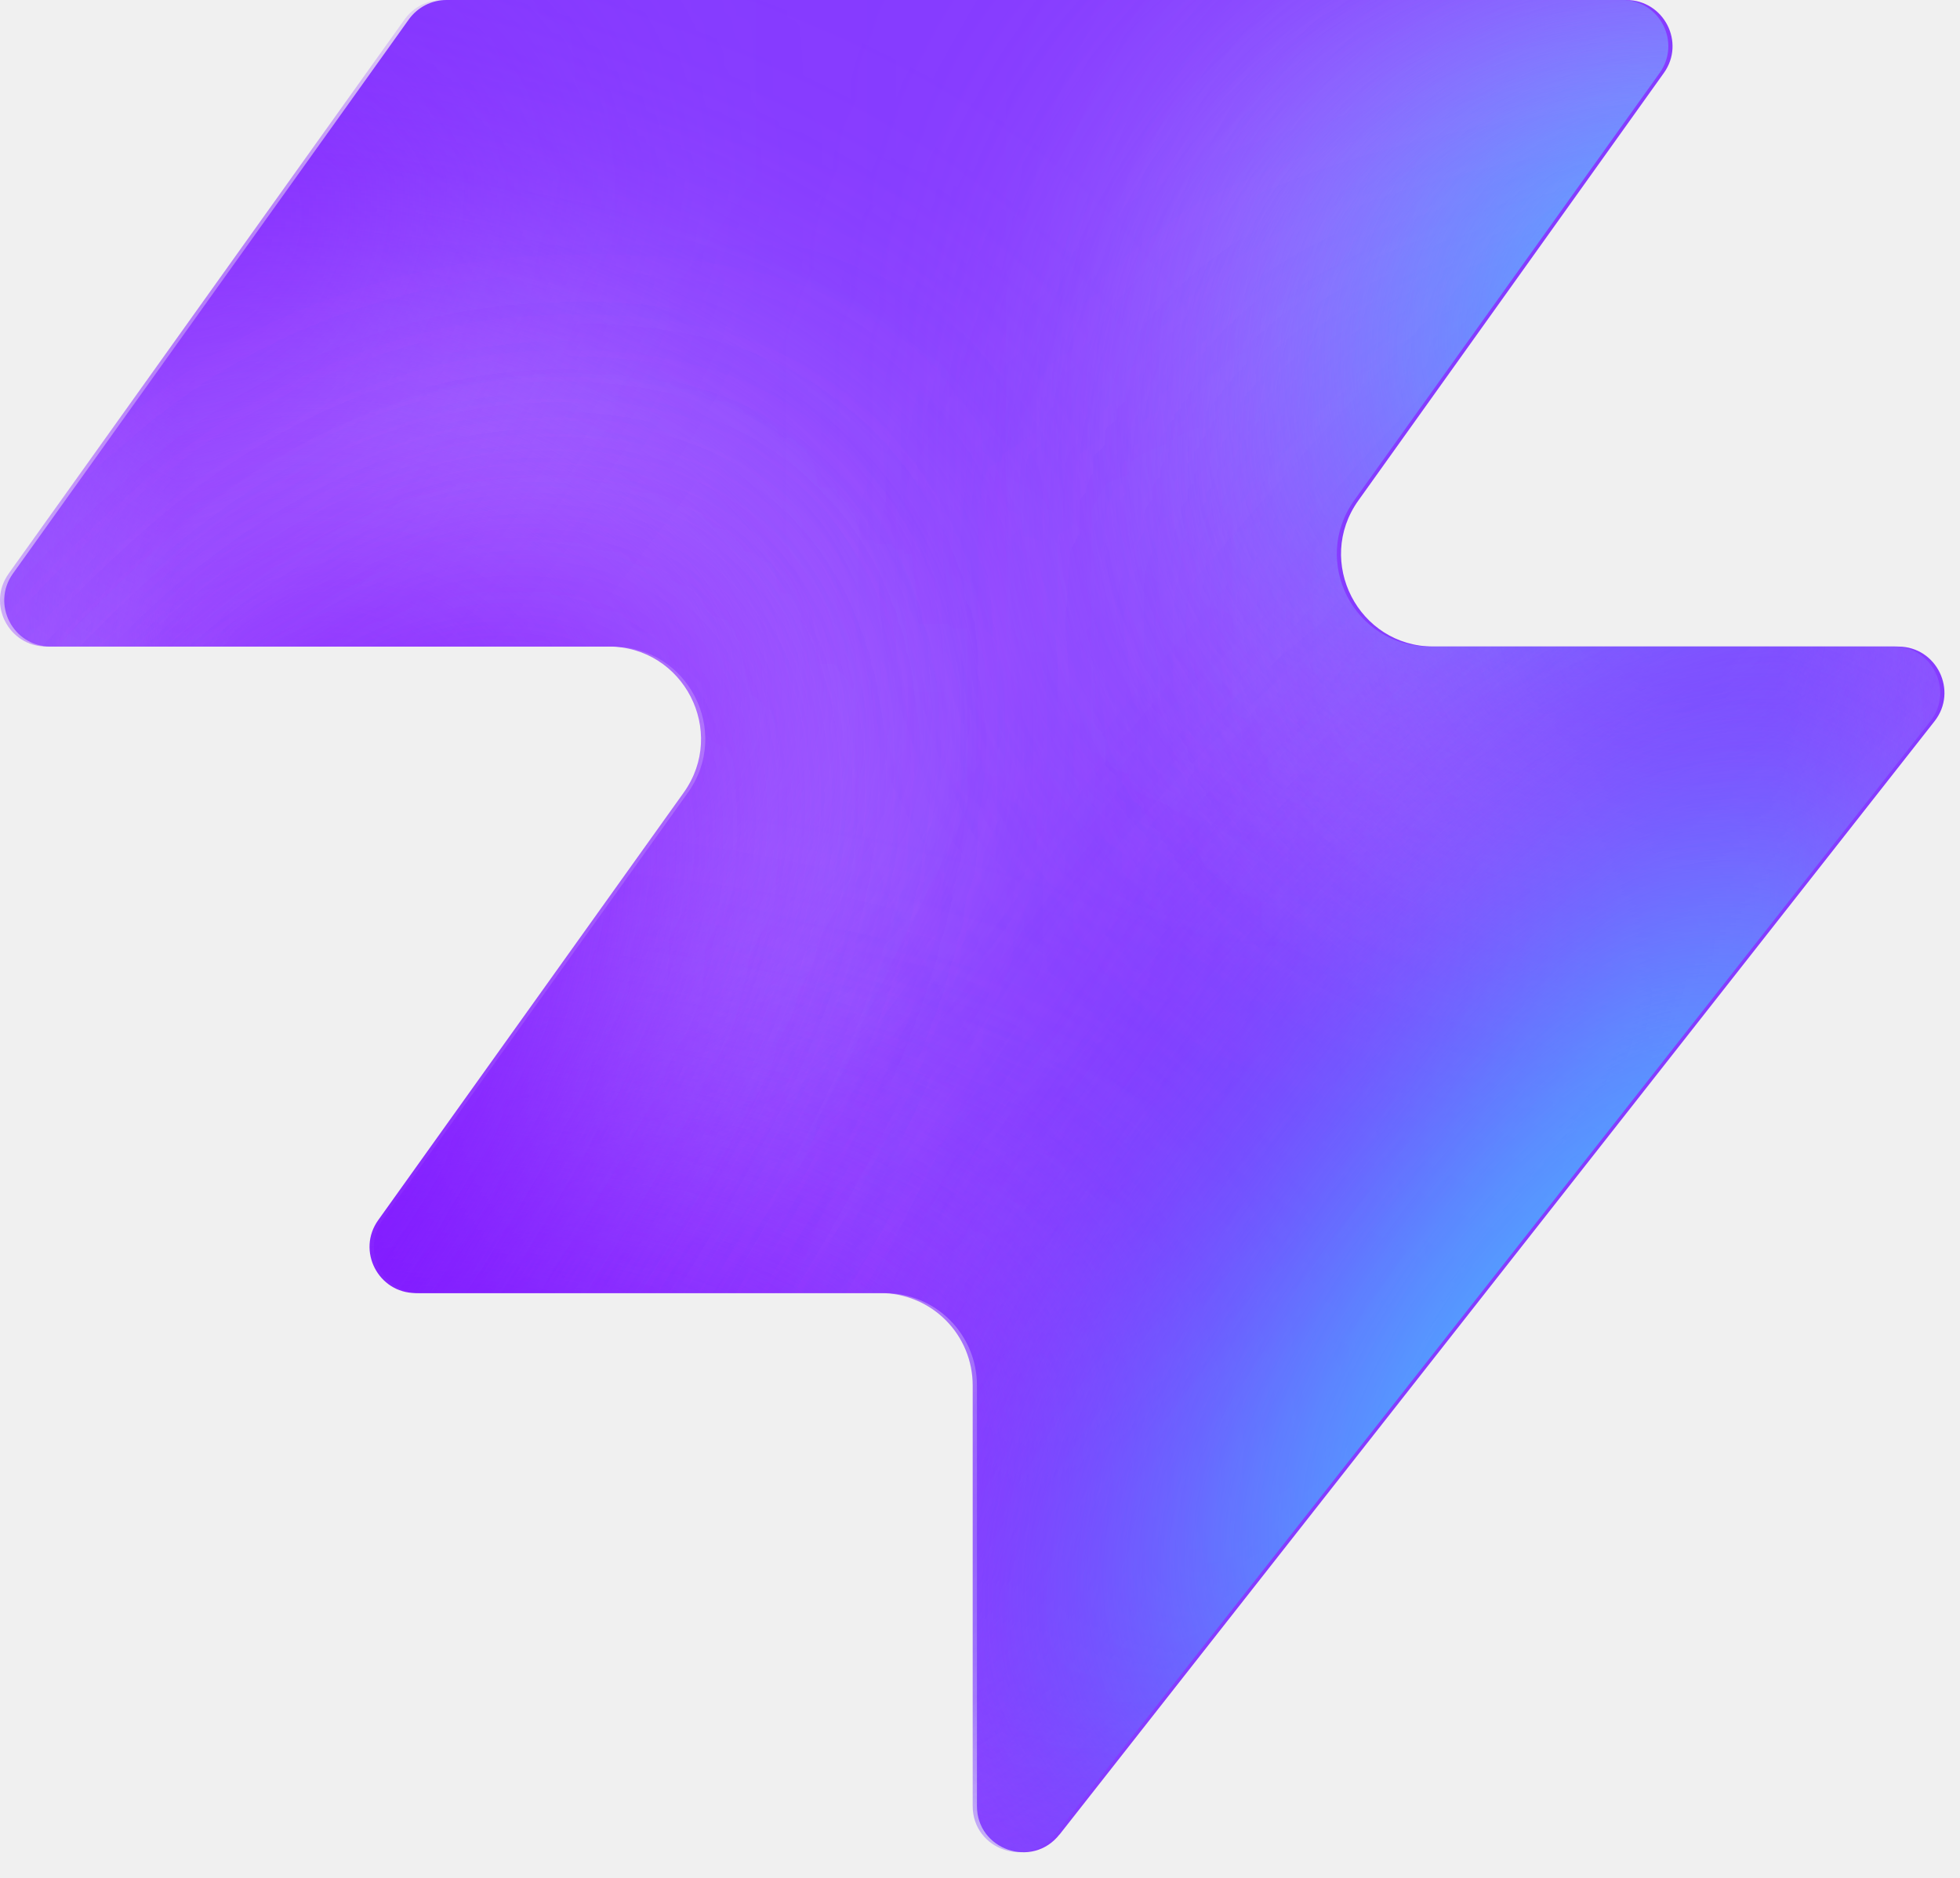
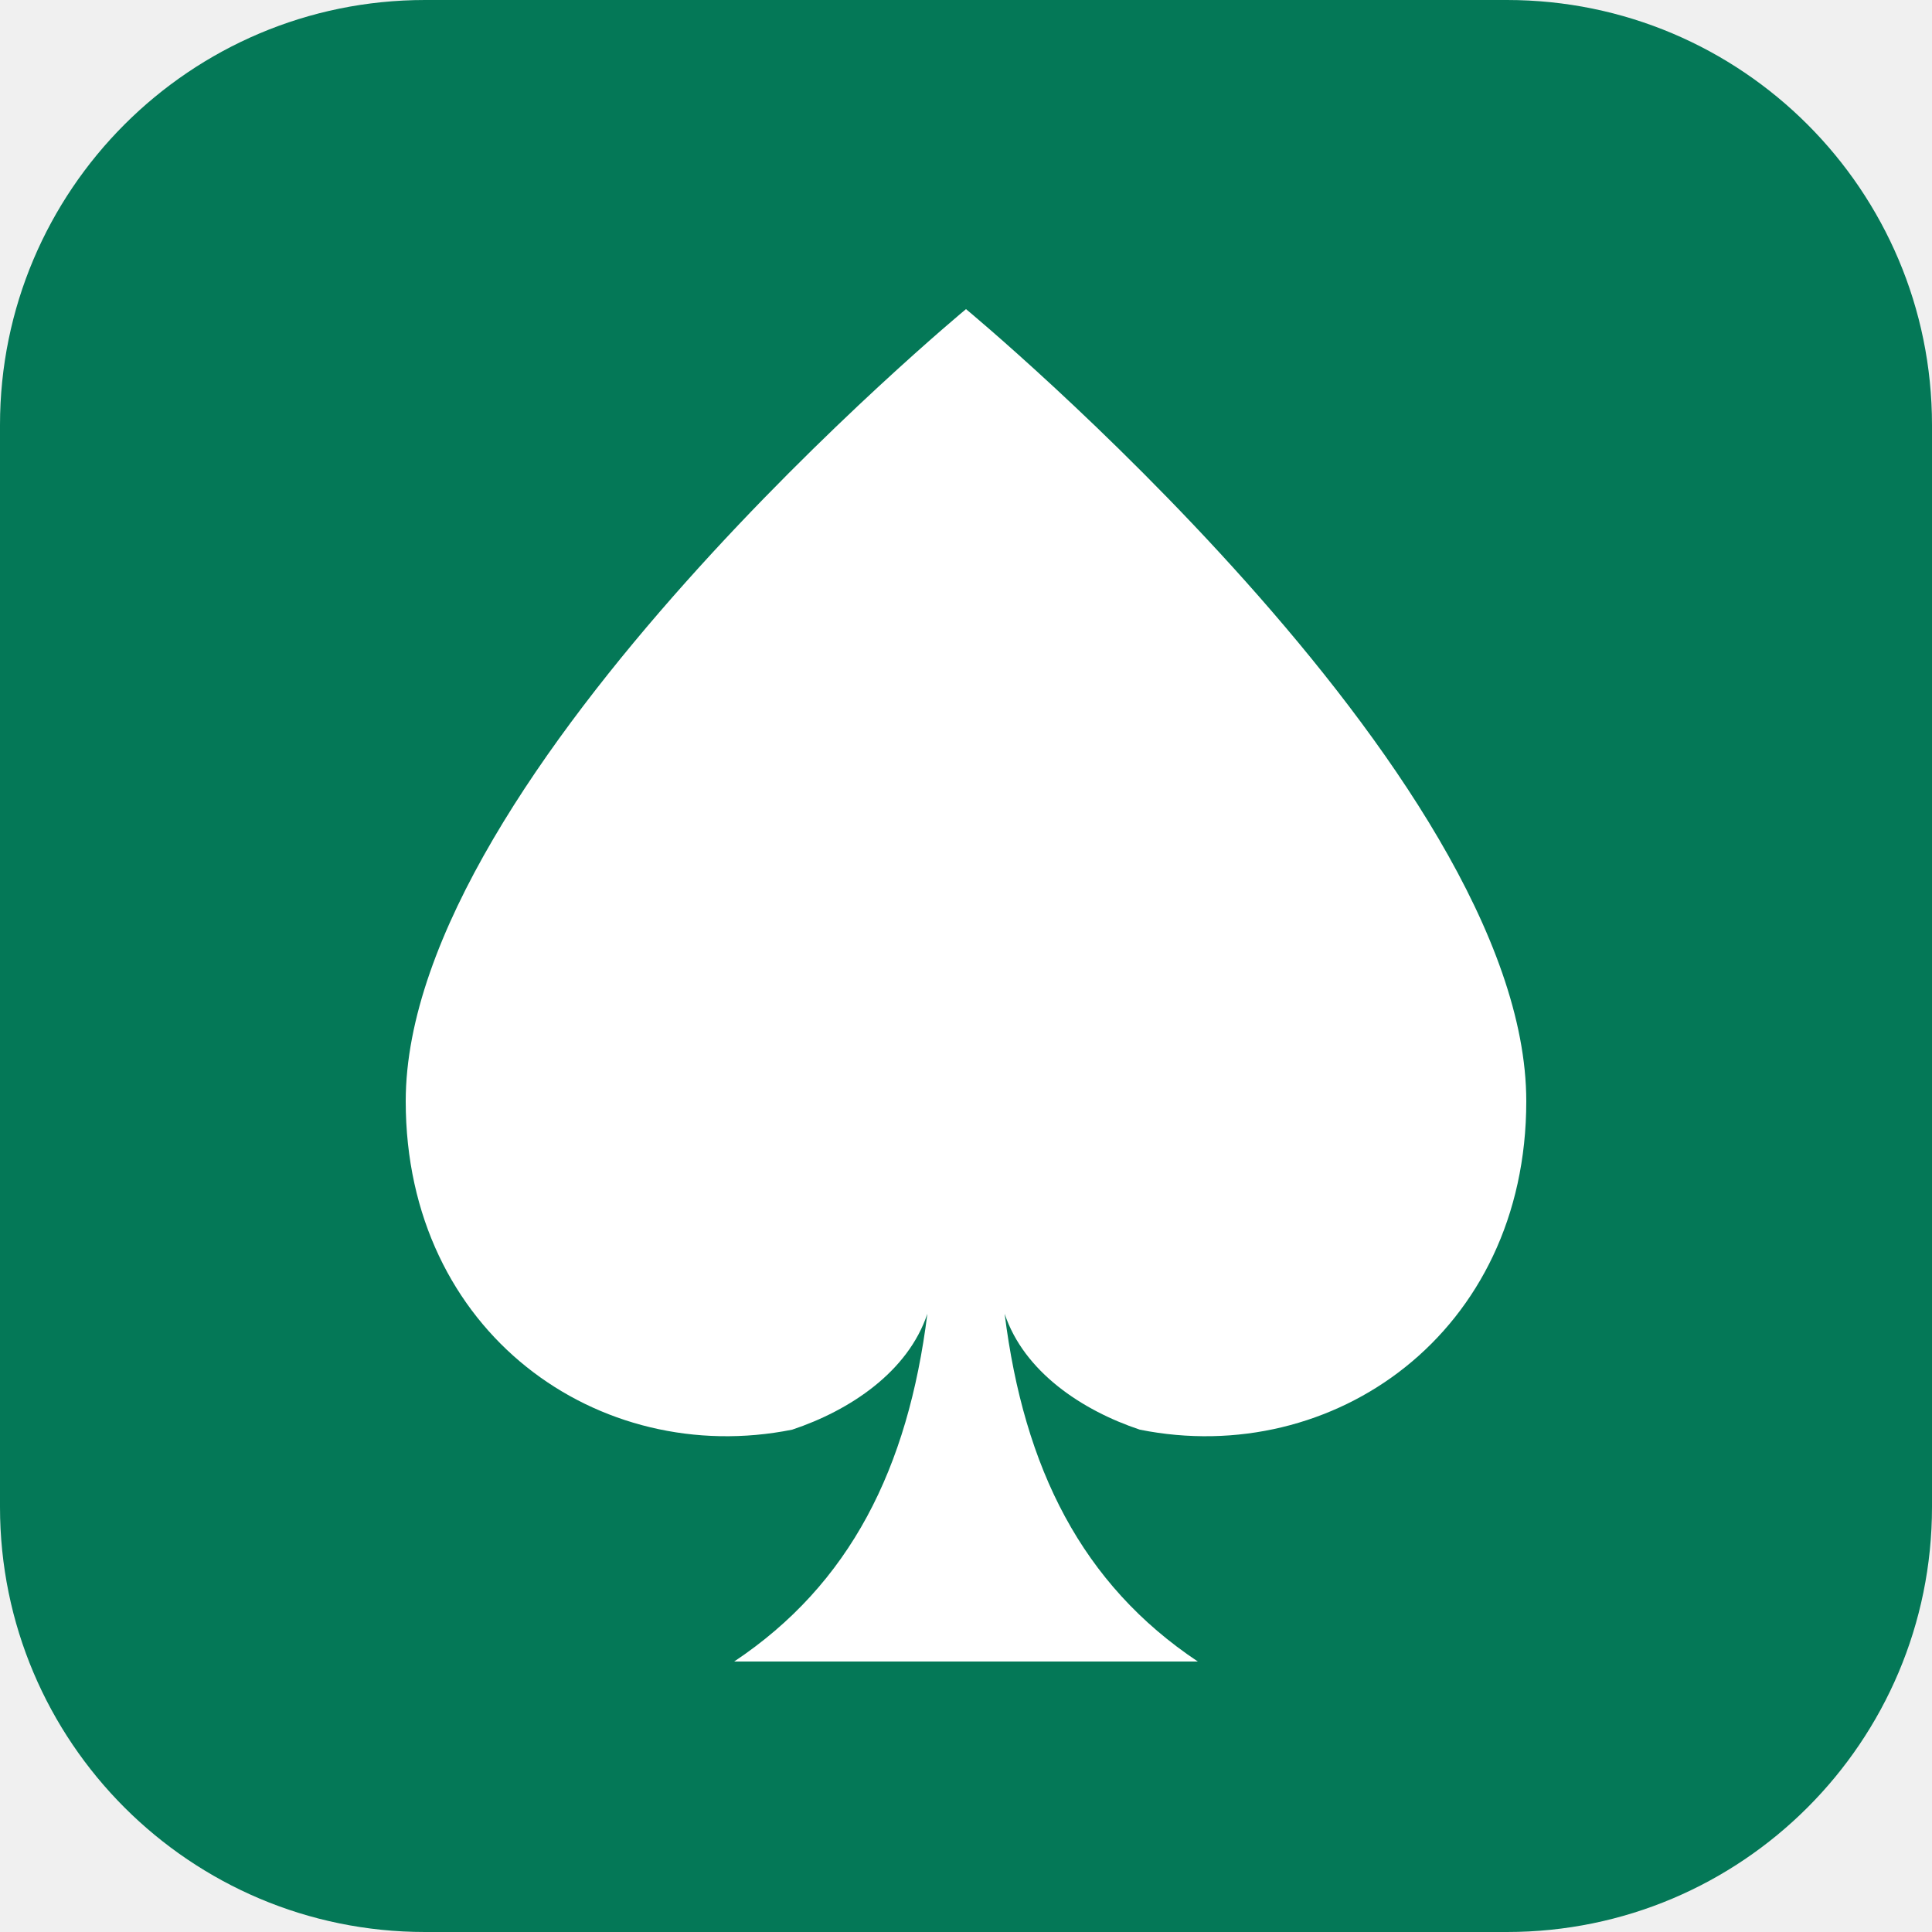
- <svg xmlns="http://www.w3.org/2000/svg" width="48" height="46" fill="none" viewBox="0 0 48 46">
-   <path fill="#863bff" d="M25.946 44.938c-.664.845-2.021.375-2.021-.698V33.937a2.26 2.26 0 0 0-2.262-2.262H10.287c-.92 0-1.456-1.04-.92-1.788l7.48-10.471c1.07-1.497 0-3.578-1.842-3.578H1.237c-.92 0-1.456-1.04-.92-1.788L10.013.474c.214-.297.556-.474.92-.474h28.894c.92 0 1.456 1.04.92 1.788l-7.48 10.471c-1.07 1.498 0 3.579 1.842 3.579h11.377c.943 0 1.473 1.088.89 1.83L25.947 44.94z" style="fill:#863bff;fill:color(display-p3 .525 .23 1);fill-opacity:1" />
-   <mask id="a" width="48" height="46" x="0" y="0" maskUnits="userSpaceOnUse" style="mask-type:alpha">
-     <path fill="#000" d="M25.842 44.938c-.664.844-2.021.375-2.021-.698V33.937a2.26 2.26 0 0 0-2.262-2.262H10.183c-.92 0-1.456-1.04-.92-1.788l7.48-10.471c1.07-1.498 0-3.579-1.842-3.579H1.133c-.92 0-1.456-1.04-.92-1.787L9.91.473c.214-.297.556-.474.92-.474h28.894c.92 0 1.456 1.04.92 1.788l-7.48 10.471c-1.07 1.498 0 3.578 1.842 3.578h11.377c.943 0 1.473 1.088.89 1.832L25.843 44.94z" style="fill:#000;fill-opacity:1" />
-   </mask>
-   <g mask="url(#a)">
-     <g filter="url(#b)">
-       <ellipse cx="5.508" cy="14.704" fill="#ede6ff" rx="5.508" ry="14.704" style="fill:#ede6ff;fill:color(display-p3 .927 .903 1);fill-opacity:1" transform="matrix(.00324 1 1 -.00324 -4.47 31.516)" />
-     </g>
-     <g filter="url(#c)">
-       <ellipse cx="10.399" cy="29.851" fill="#ede6ff" rx="10.399" ry="29.851" style="fill:#ede6ff;fill:color(display-p3 .927 .903 1);fill-opacity:1" transform="matrix(.00324 1 1 -.00324 -39.328 7.883)" />
-     </g>
-     <g filter="url(#d)">
-       <ellipse cx="5.508" cy="30.487" fill="#7e14ff" rx="5.508" ry="30.487" style="fill:#7e14ff;fill:color(display-p3 .492 .077 1);fill-opacity:1" transform="rotate(89.814 -25.913 -14.639)scale(1 -1)" />
-     </g>
-     <g filter="url(#e)">
-       <ellipse cx="5.508" cy="30.599" fill="#7e14ff" rx="5.508" ry="30.599" style="fill:#7e14ff;fill:color(display-p3 .492 .077 1);fill-opacity:1" transform="rotate(89.814 -32.644 -3.334)scale(1 -1)" />
-     </g>
-     <g filter="url(#f)">
-       <ellipse cx="5.508" cy="30.599" fill="#7e14ff" rx="5.508" ry="30.599" style="fill:#7e14ff;fill:color(display-p3 .492 .077 1);fill-opacity:1" transform="matrix(.00324 1 1 -.00324 -34.34 30.47)" />
-     </g>
-     <g filter="url(#g)">
-       <ellipse cx="14.072" cy="22.078" fill="#ede6ff" rx="14.072" ry="22.078" style="fill:#ede6ff;fill:color(display-p3 .927 .903 1);fill-opacity:1" transform="rotate(93.35 24.506 48.493)scale(-1 1)" />
-     </g>
-     <g filter="url(#h)">
-       <ellipse cx="3.47" cy="21.501" fill="#7e14ff" rx="3.47" ry="21.501" style="fill:#7e14ff;fill:color(display-p3 .492 .077 1);fill-opacity:1" transform="rotate(89.009 28.708 47.59)scale(-1 1)" />
-     </g>
-     <g filter="url(#i)">
-       <ellipse cx="3.47" cy="21.501" fill="#7e14ff" rx="3.47" ry="21.501" style="fill:#7e14ff;fill:color(display-p3 .492 .077 1);fill-opacity:1" transform="rotate(89.009 28.708 47.59)scale(-1 1)" />
-     </g>
-     <g filter="url(#j)">
-       <ellipse cx=".387" cy="8.972" fill="#7e14ff" rx="4.407" ry="29.108" style="fill:#7e14ff;fill:color(display-p3 .492 .077 1);fill-opacity:1" transform="rotate(39.51 .387 8.972)" />
-     </g>
-     <g filter="url(#k)">
-       <ellipse cx="47.523" cy="-6.092" fill="#7e14ff" rx="4.407" ry="29.108" style="fill:#7e14ff;fill:color(display-p3 .492 .077 1);fill-opacity:1" transform="rotate(37.892 47.523 -6.092)" />
-     </g>
-     <g filter="url(#l)">
-       <ellipse cx="41.412" cy="6.333" fill="#47bfff" rx="5.971" ry="9.665" style="fill:#47bfff;fill:color(display-p3 .28 .748 1);fill-opacity:1" transform="rotate(37.892 41.412 6.333)" />
-     </g>
-     <g filter="url(#m)">
-       <ellipse cx="-1.879" cy="38.332" fill="#7e14ff" rx="4.407" ry="29.108" style="fill:#7e14ff;fill:color(display-p3 .492 .077 1);fill-opacity:1" transform="rotate(37.892 -1.88 38.332)" />
-     </g>
-     <g filter="url(#n)">
-       <ellipse cx="-1.879" cy="38.332" fill="#7e14ff" rx="4.407" ry="29.108" style="fill:#7e14ff;fill:color(display-p3 .492 .077 1);fill-opacity:1" transform="rotate(37.892 -1.88 38.332)" />
-     </g>
-     <g filter="url(#o)">
-       <ellipse cx="35.651" cy="29.907" fill="#7e14ff" rx="4.407" ry="29.108" style="fill:#7e14ff;fill:color(display-p3 .492 .077 1);fill-opacity:1" transform="rotate(37.892 35.651 29.907)" />
-     </g>
-     <g filter="url(#p)">
-       <ellipse cx="38.418" cy="32.4" fill="#47bfff" rx="5.971" ry="15.297" style="fill:#47bfff;fill:color(display-p3 .28 .748 1);fill-opacity:1" transform="rotate(37.892 38.418 32.4)" />
-     </g>
-   </g>
-   <defs>
-     <filter id="b" width="60.045" height="41.654" x="-19.77" y="16.149" color-interpolation-filters="sRGB" filterUnits="userSpaceOnUse">
-       <feFlood flood-opacity="0" result="BackgroundImageFix" />
-       <feBlend in="SourceGraphic" in2="BackgroundImageFix" result="shape" />
-       <feGaussianBlur result="effect1_foregroundBlur_2002_17158" stdDeviation="7.659" />
-     </filter>
-     <filter id="c" width="90.34" height="51.437" x="-54.613" y="-7.533" color-interpolation-filters="sRGB" filterUnits="userSpaceOnUse">
-       <feFlood flood-opacity="0" result="BackgroundImageFix" />
-       <feBlend in="SourceGraphic" in2="BackgroundImageFix" result="shape" />
-       <feGaussianBlur result="effect1_foregroundBlur_2002_17158" stdDeviation="7.659" />
-     </filter>
-     <filter id="d" width="79.355" height="29.4" x="-49.64" y="2.03" color-interpolation-filters="sRGB" filterUnits="userSpaceOnUse">
-       <feFlood flood-opacity="0" result="BackgroundImageFix" />
-       <feBlend in="SourceGraphic" in2="BackgroundImageFix" result="shape" />
-       <feGaussianBlur result="effect1_foregroundBlur_2002_17158" stdDeviation="4.596" />
-     </filter>
-     <filter id="e" width="79.579" height="29.4" x="-45.045" y="20.029" color-interpolation-filters="sRGB" filterUnits="userSpaceOnUse">
-       <feFlood flood-opacity="0" result="BackgroundImageFix" />
-       <feBlend in="SourceGraphic" in2="BackgroundImageFix" result="shape" />
-       <feGaussianBlur result="effect1_foregroundBlur_2002_17158" stdDeviation="4.596" />
-     </filter>
-     <filter id="f" width="79.579" height="29.4" x="-43.513" y="21.178" color-interpolation-filters="sRGB" filterUnits="userSpaceOnUse">
-       <feFlood flood-opacity="0" result="BackgroundImageFix" />
-       <feBlend in="SourceGraphic" in2="BackgroundImageFix" result="shape" />
-       <feGaussianBlur result="effect1_foregroundBlur_2002_17158" stdDeviation="4.596" />
-     </filter>
-     <filter id="g" width="74.749" height="58.852" x="15.756" y="-17.901" color-interpolation-filters="sRGB" filterUnits="userSpaceOnUse">
-       <feFlood flood-opacity="0" result="BackgroundImageFix" />
-       <feBlend in="SourceGraphic" in2="BackgroundImageFix" result="shape" />
-       <feGaussianBlur result="effect1_foregroundBlur_2002_17158" stdDeviation="7.659" />
-     </filter>
-     <filter id="h" width="61.377" height="25.362" x="23.548" y="2.284" color-interpolation-filters="sRGB" filterUnits="userSpaceOnUse">
-       <feFlood flood-opacity="0" result="BackgroundImageFix" />
-       <feBlend in="SourceGraphic" in2="BackgroundImageFix" result="shape" />
-       <feGaussianBlur result="effect1_foregroundBlur_2002_17158" stdDeviation="4.596" />
-     </filter>
-     <filter id="i" width="61.377" height="25.362" x="23.548" y="2.284" color-interpolation-filters="sRGB" filterUnits="userSpaceOnUse">
-       <feFlood flood-opacity="0" result="BackgroundImageFix" />
-       <feBlend in="SourceGraphic" in2="BackgroundImageFix" result="shape" />
-       <feGaussianBlur result="effect1_foregroundBlur_2002_17158" stdDeviation="4.596" />
-     </filter>
-     <filter id="j" width="56.045" height="63.649" x="-27.636" y="-22.853" color-interpolation-filters="sRGB" filterUnits="userSpaceOnUse">
-       <feFlood flood-opacity="0" result="BackgroundImageFix" />
-       <feBlend in="SourceGraphic" in2="BackgroundImageFix" result="shape" />
-       <feGaussianBlur result="effect1_foregroundBlur_2002_17158" stdDeviation="4.596" />
-     </filter>
-     <filter id="k" width="54.814" height="64.646" x="20.116" y="-38.415" color-interpolation-filters="sRGB" filterUnits="userSpaceOnUse">
-       <feFlood flood-opacity="0" result="BackgroundImageFix" />
-       <feBlend in="SourceGraphic" in2="BackgroundImageFix" result="shape" />
-       <feGaussianBlur result="effect1_foregroundBlur_2002_17158" stdDeviation="4.596" />
-     </filter>
-     <filter id="l" width="33.541" height="35.313" x="24.641" y="-11.323" color-interpolation-filters="sRGB" filterUnits="userSpaceOnUse">
-       <feFlood flood-opacity="0" result="BackgroundImageFix" />
-       <feBlend in="SourceGraphic" in2="BackgroundImageFix" result="shape" />
-       <feGaussianBlur result="effect1_foregroundBlur_2002_17158" stdDeviation="4.596" />
-     </filter>
-     <filter id="m" width="54.814" height="64.646" x="-29.286" y="6.009" color-interpolation-filters="sRGB" filterUnits="userSpaceOnUse">
-       <feFlood flood-opacity="0" result="BackgroundImageFix" />
-       <feBlend in="SourceGraphic" in2="BackgroundImageFix" result="shape" />
-       <feGaussianBlur result="effect1_foregroundBlur_2002_17158" stdDeviation="4.596" />
-     </filter>
-     <filter id="n" width="54.814" height="64.646" x="-29.286" y="6.009" color-interpolation-filters="sRGB" filterUnits="userSpaceOnUse">
-       <feFlood flood-opacity="0" result="BackgroundImageFix" />
-       <feBlend in="SourceGraphic" in2="BackgroundImageFix" result="shape" />
-       <feGaussianBlur result="effect1_foregroundBlur_2002_17158" stdDeviation="4.596" />
-     </filter>
-     <filter id="o" width="54.814" height="64.646" x="8.244" y="-2.416" color-interpolation-filters="sRGB" filterUnits="userSpaceOnUse">
-       <feFlood flood-opacity="0" result="BackgroundImageFix" />
-       <feBlend in="SourceGraphic" in2="BackgroundImageFix" result="shape" />
-       <feGaussianBlur result="effect1_foregroundBlur_2002_17158" stdDeviation="4.596" />
-     </filter>
-     <filter id="p" width="39.409" height="43.623" x="18.713" y="10.588" color-interpolation-filters="sRGB" filterUnits="userSpaceOnUse">
-       <feFlood flood-opacity="0" result="BackgroundImageFix" />
-       <feBlend in="SourceGraphic" in2="BackgroundImageFix" result="shape" />
-       <feGaussianBlur result="effect1_foregroundBlur_2002_17158" stdDeviation="4.596" />
-     </filter>
-   </defs>
+ <svg xmlns="http://www.w3.org/2000/svg" viewBox="0 0 100 100">
+   <rect width="100" height="100" rx="22" fill="#047857" />
+   <path fill="#ffffff" d="M50 16C50 16 21 40 21 57c0 12 10 19 20 17 3-1 6-3 7-6-1 8-4 14-10 18h24c-6-4-9-10-10-18 1 3 4 5 7 6 10 2 20-5 20-17 0-17-29-41-29-41z" />
</svg>
